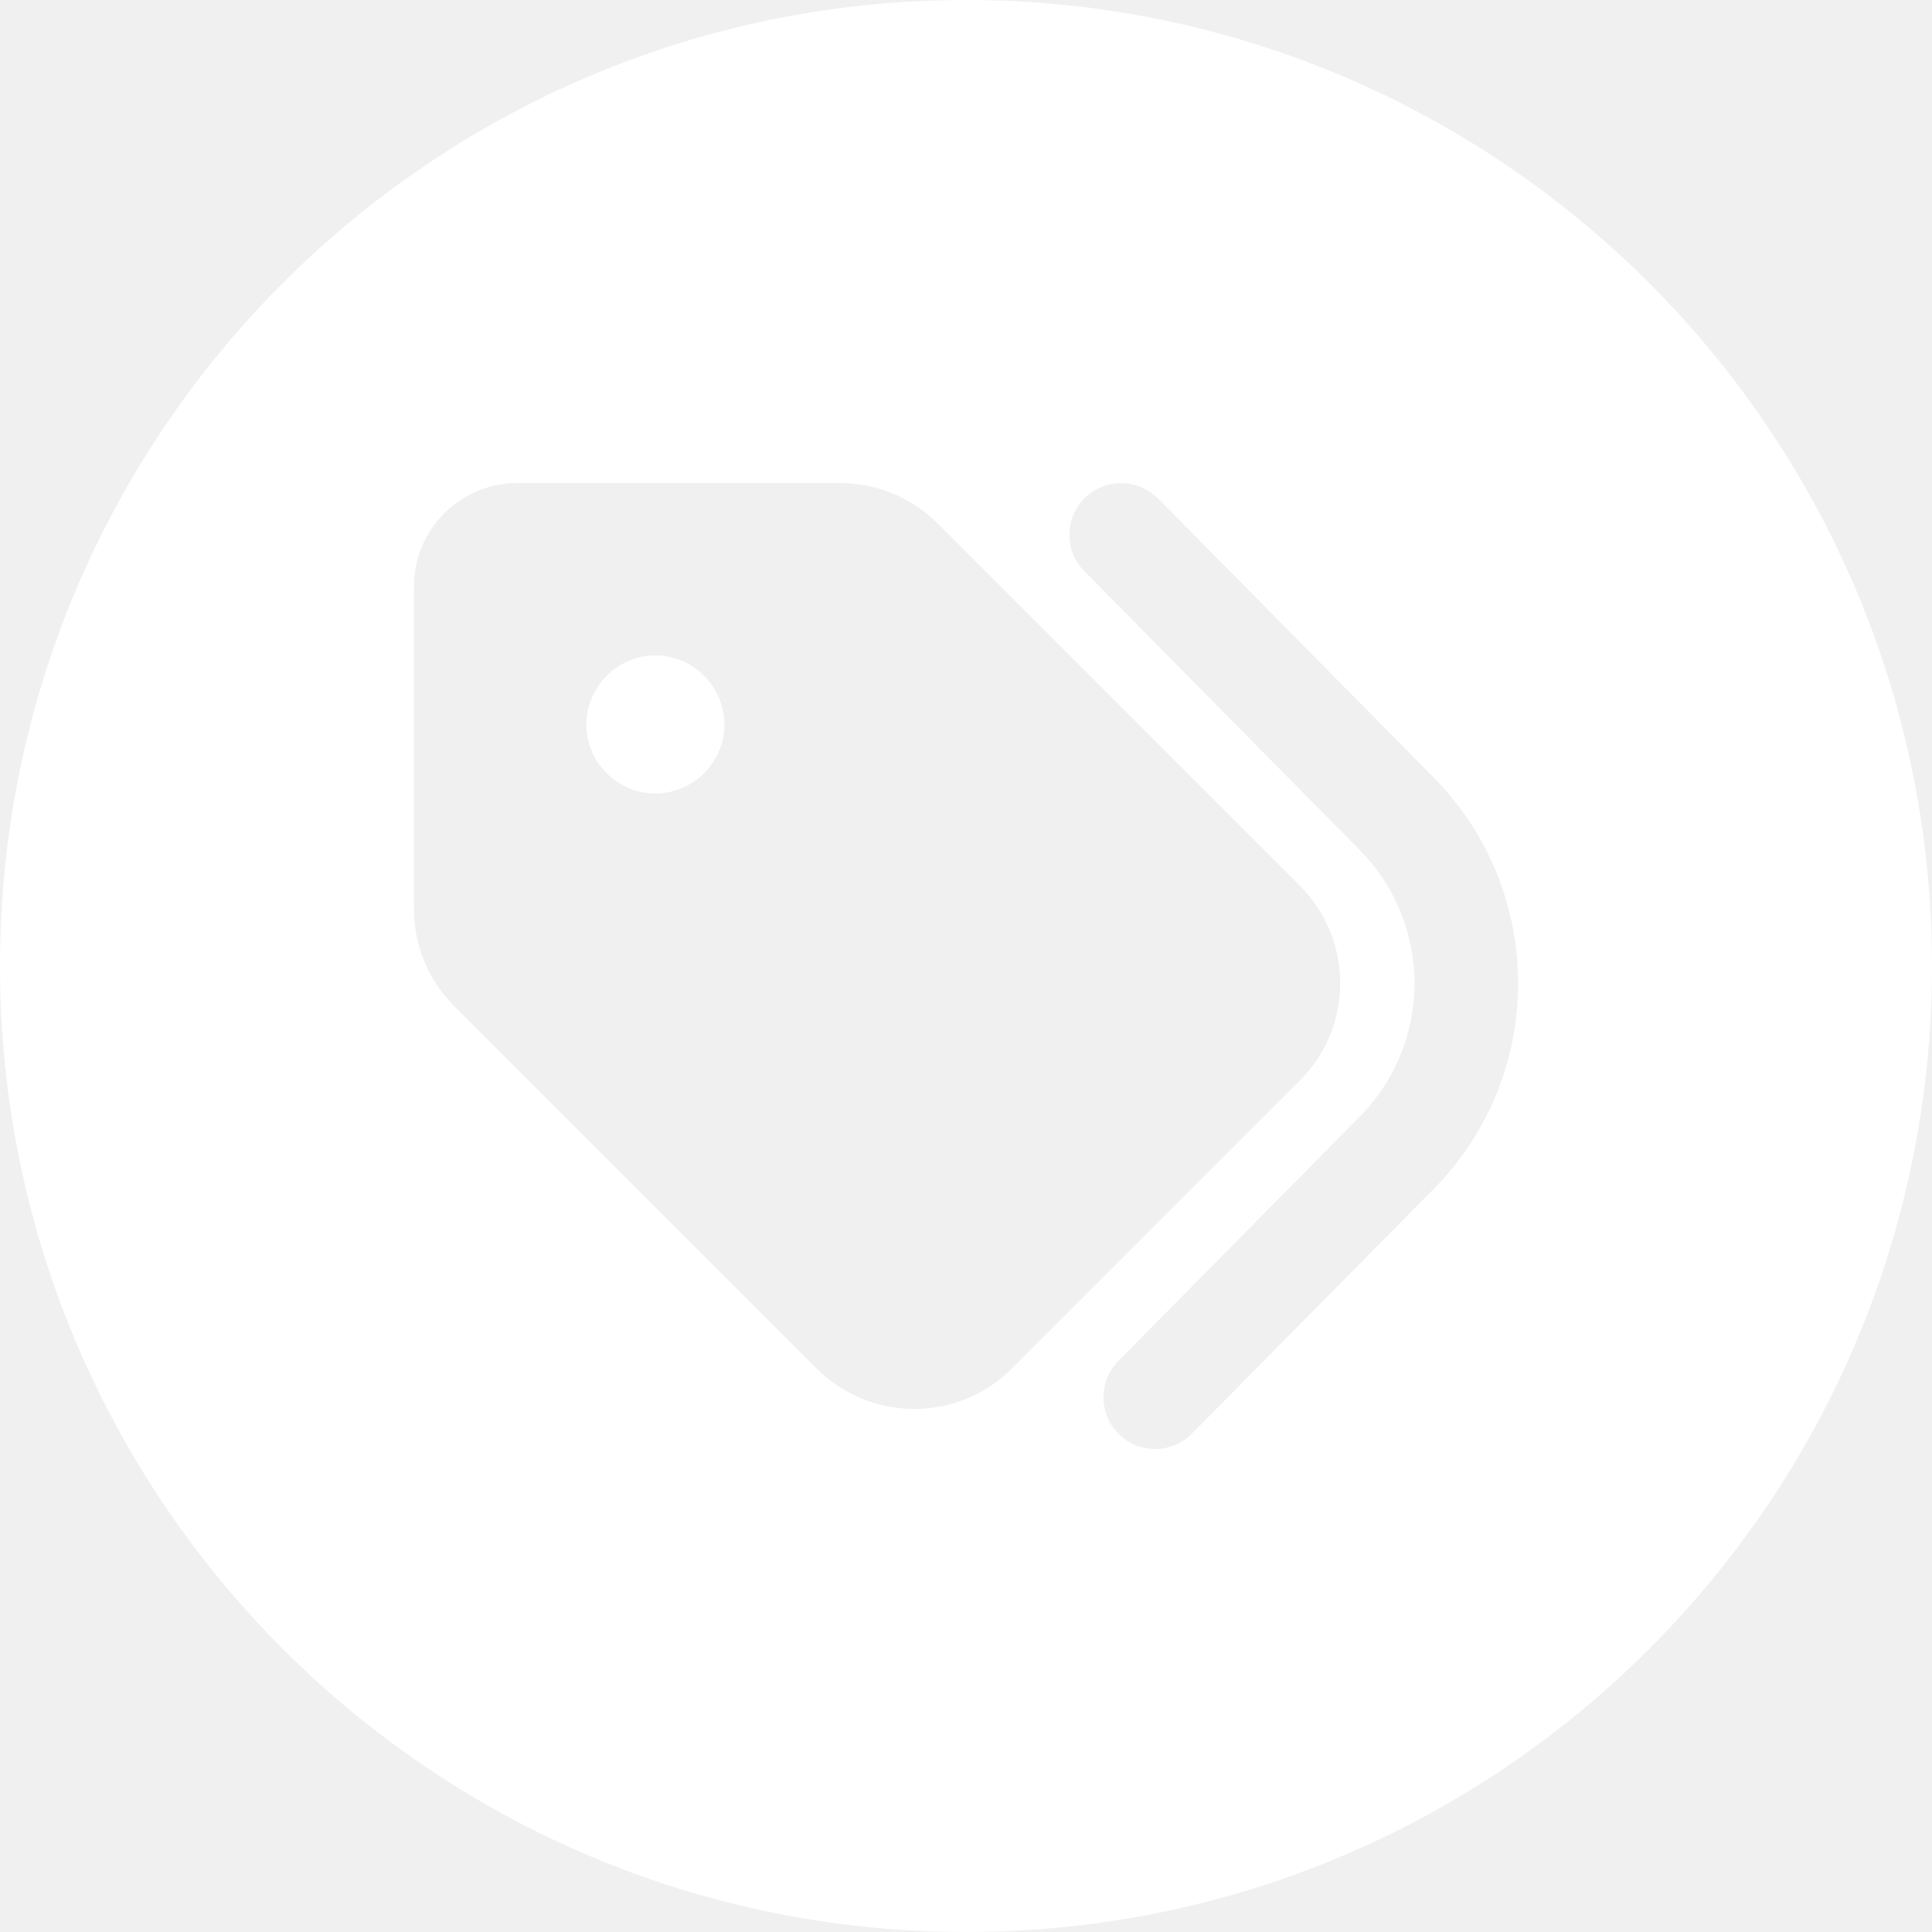
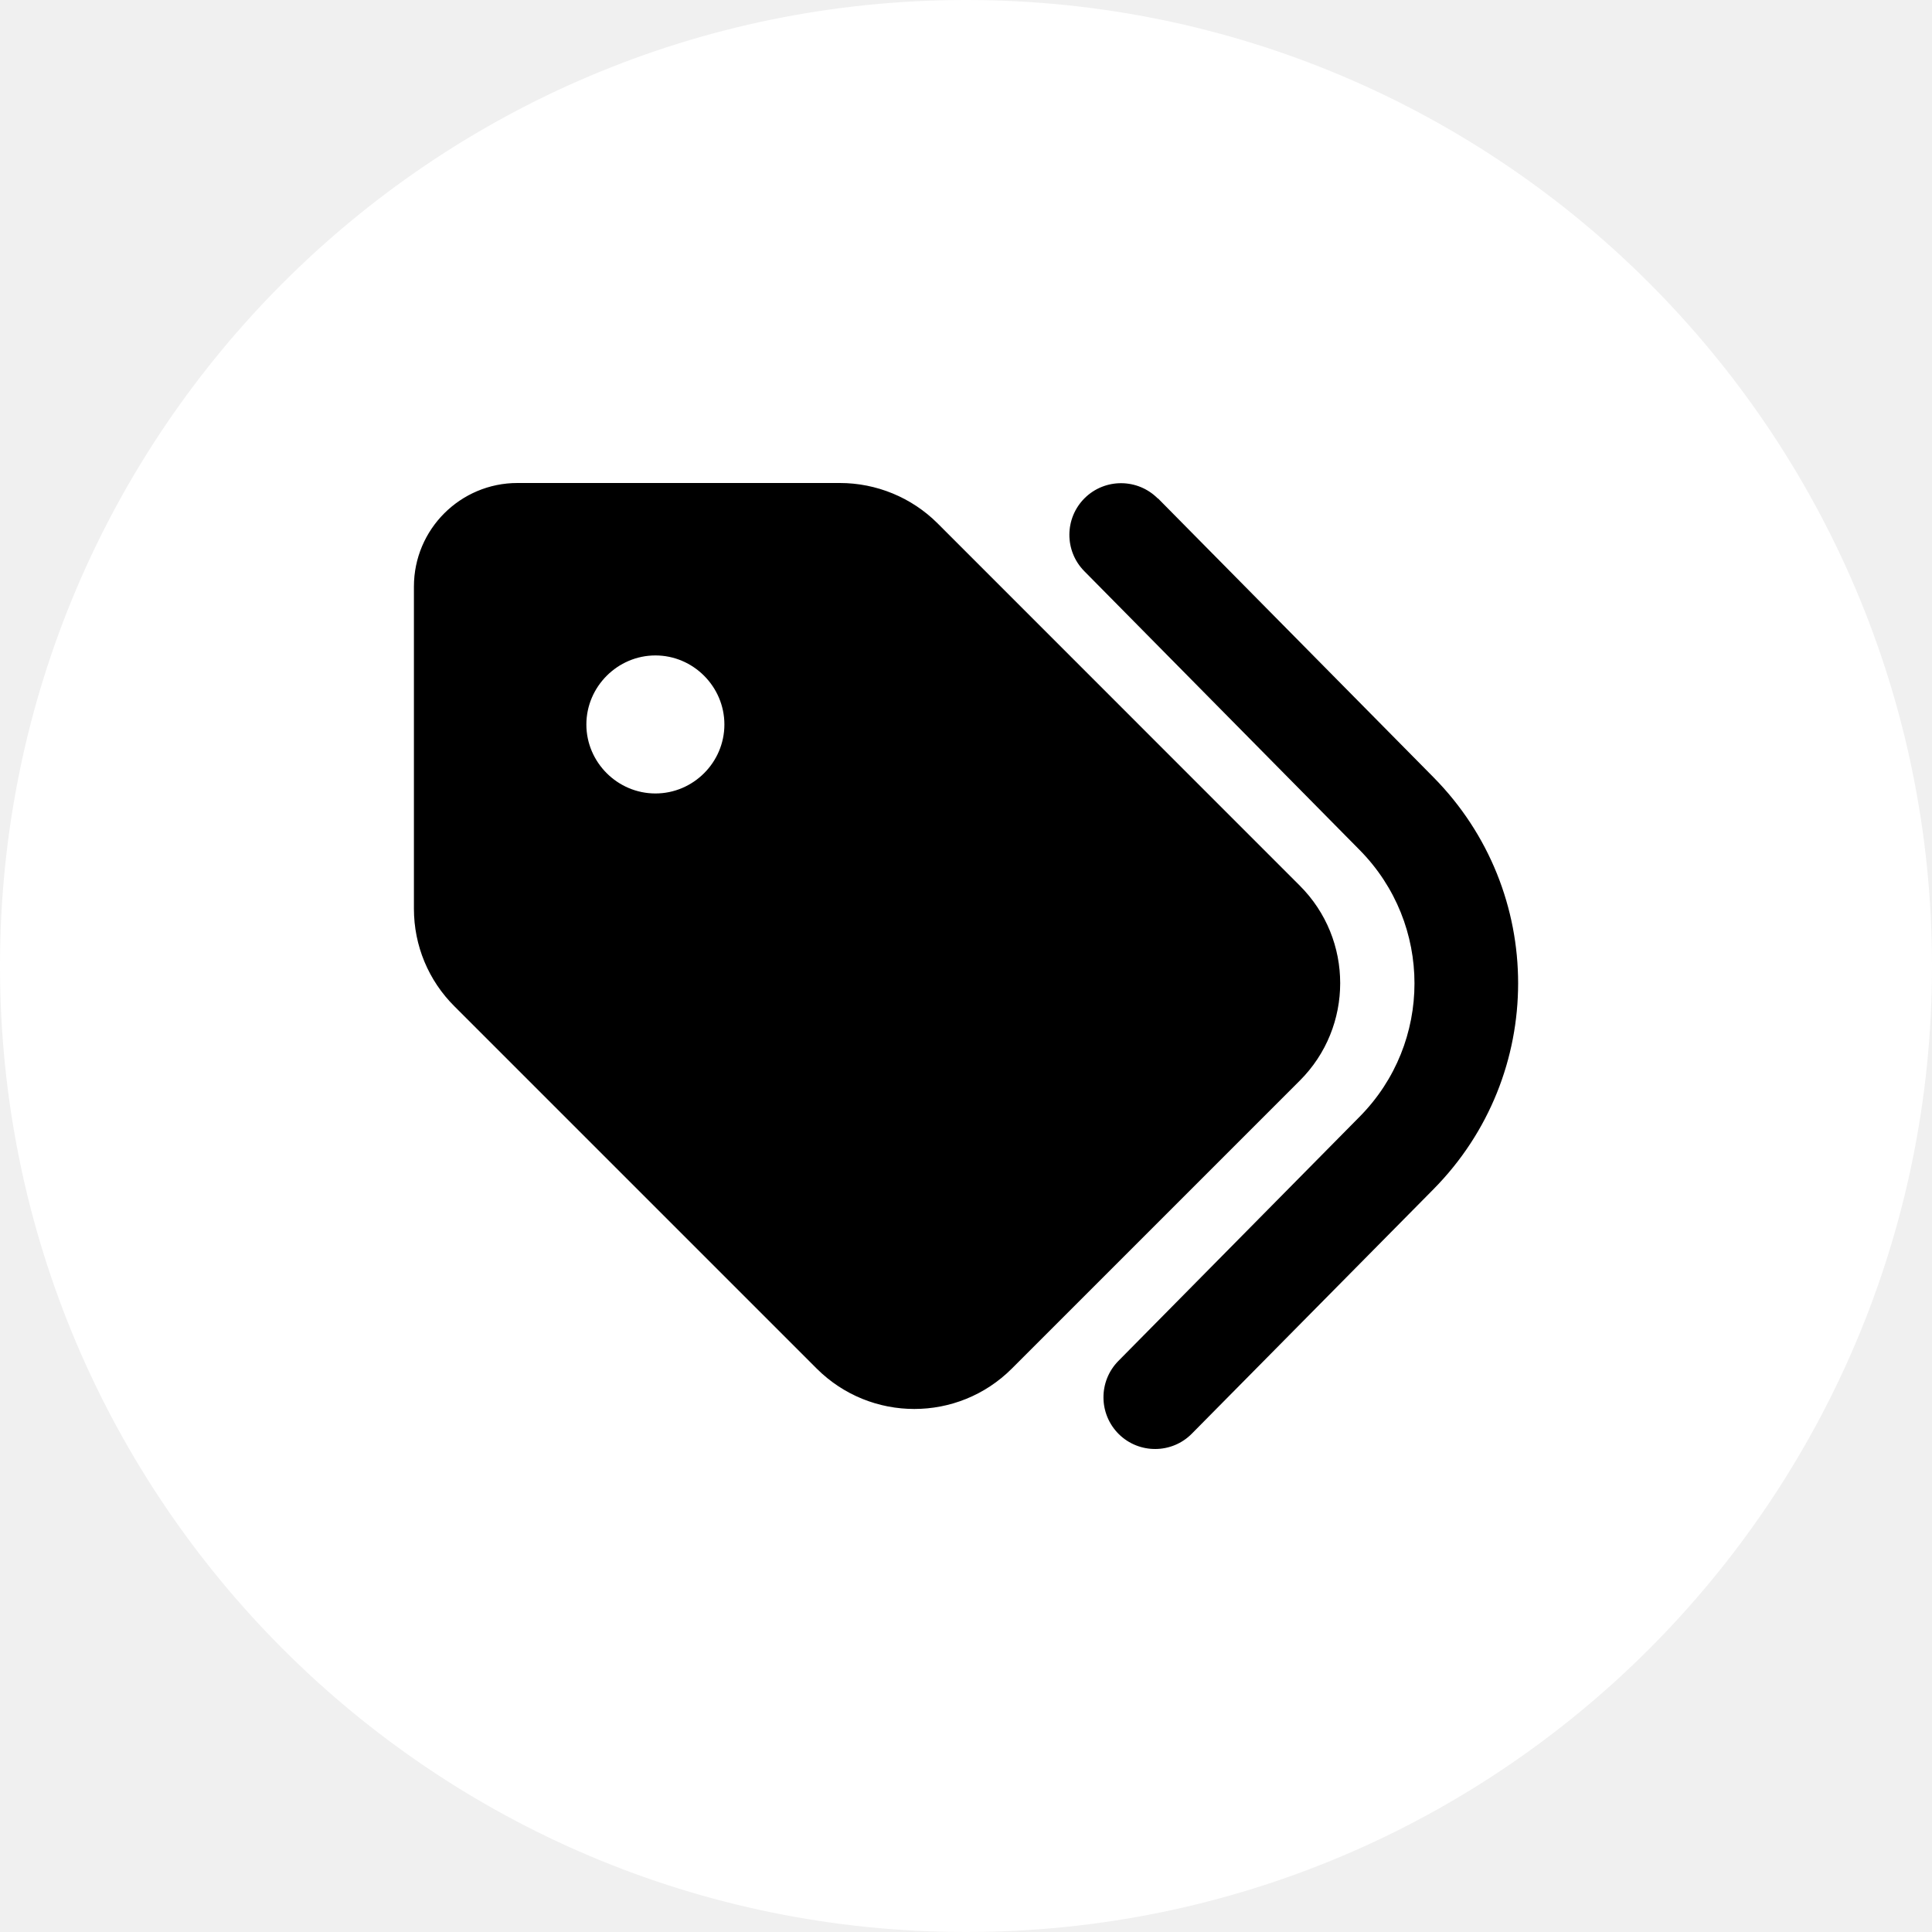
- <svg xmlns="http://www.w3.org/2000/svg" viewBox="0 0 20 20">
+ <svg xmlns="http://www.w3.org/2000/svg" width="100%" height="100%" viewBox="0 0 20 20" version="1.1" style="fill-rule:evenodd;clip-rule:evenodd;stroke-linejoin:round;stroke-miterlimit:2;">
  <defs />
-   <path d="M 20 10 C 20 15.523 15.523 20 10 20 C 4.477 20 0 15.523 0 10 C 0 4.477 4.477 0 10 0 C 15.523 0 20 4.477 20 10 Z M 11.986 5.161 C 11.778 4.951 11.439 4.949 11.229 5.156 C 11.019 5.364 11.017 5.703 11.225 5.913 L 14.075 8.799 C 14.832 9.565 14.832 10.795 14.075 11.56 L 11.577 14.089 C 11.37 14.299 11.372 14.638 11.582 14.846 C 11.792 15.053 12.131 15.051 12.338 14.841 L 14.838 12.312 C 16.008 11.129 16.008 9.228 14.838 8.045 L 11.986 5.158 Z M 4.705 10.418 L 8.454 14.167 C 9.013 14.725 9.917 14.725 10.475 14.167 L 13.455 11.187 C 14.013 10.63 14.013 9.725 13.455 9.168 L 9.705 5.417 C 9.437 5.15 9.073 5 8.693 5 L 5.357 5 C 4.765 5 4.285 5.48 4.285 6.072 L 4.285 9.408 C 4.285 9.788 4.435 10.15 4.705 10.418 Z M 6.785 8.214 C 6.393 8.214 6.07 7.892 6.07 7.5 C 6.07 7.108 6.393 6.785 6.785 6.785 C 7.177 6.785 7.499 7.108 7.499 7.5 C 7.499 7.892 7.177 8.214 6.785 8.214 Z" vector-effect="non-scaling-stroke" style="fill: rgb(255, 255, 255);" />
+   <path d="M20,10C20,15.523 15.523,20 10,20C4.477,20 0,15.523 0,10C0,4.477 4.477,0 10,0C15.523,0 20,4.477 20,10ZM11.986,5.161C11.778,4.951 11.439,4.949 11.229,5.156C11.019,5.364 11.017,5.703 11.225,5.913L14.075,8.799C14.832,9.565 14.832,10.795 14.075,11.56L11.577,14.089C11.37,14.299 11.372,14.638 11.582,14.846C11.792,15.053 12.131,15.051 12.338,14.841L14.838,12.312C16.008,11.129 16.008,9.228 14.838,8.045L11.986,5.158L11.986,5.161ZM4.705,10.418L8.454,14.167C9.013,14.725 9.917,14.725 10.475,14.167L13.455,11.187C14.013,10.63 14.013,9.725 13.455,9.168L9.705,5.417C9.437,5.15 9.073,5 8.693,5L5.357,5C4.765,5 4.285,5.48 4.285,6.072L4.285,9.408C4.285,9.788 4.435,10.15 4.705,10.418ZM6.785,8.214C6.393,8.214 6.07,7.892 6.07,7.5C6.07,7.108 6.393,6.785 6.785,6.785C7.177,6.785 7.499,7.108 7.499,7.5C7.499,7.892 7.177,8.214 6.785,8.214Z" style="fill:white;fill-rule:nonzero;" />
+   <path d="M4.705,10.418C4.435,10.15 4.285,9.788 4.285,9.408L4.285,6.072C4.285,5.48 4.765,5 5.357,5L8.693,5C9.073,5 9.437,5.15 9.705,5.417L13.455,9.168C14.013,9.725 14.013,10.63 13.455,11.187L10.475,14.167C9.917,14.725 9.013,14.725 8.454,14.167L4.705,10.418ZM6.785,8.214C7.177,8.214 7.499,7.892 7.499,7.5C7.499,7.108 7.177,6.785 6.785,6.785C6.393,6.785 6.07,7.108 6.07,7.5C6.07,7.892 6.393,8.214 6.785,8.214ZM11.986,5.161L11.986,5.158L14.838,8.045C16.008,9.228 16.008,11.129 14.838,12.312L12.338,14.841C12.131,15.051 11.792,15.053 11.582,14.846C11.372,14.638 11.37,14.299 11.577,14.089L14.075,11.56C14.832,10.795 14.832,9.565 14.075,8.799L11.225,5.913C11.017,5.703 11.019,5.364 11.229,5.156C11.439,4.949 11.778,4.951 11.986,5.161Z" />
</svg>
